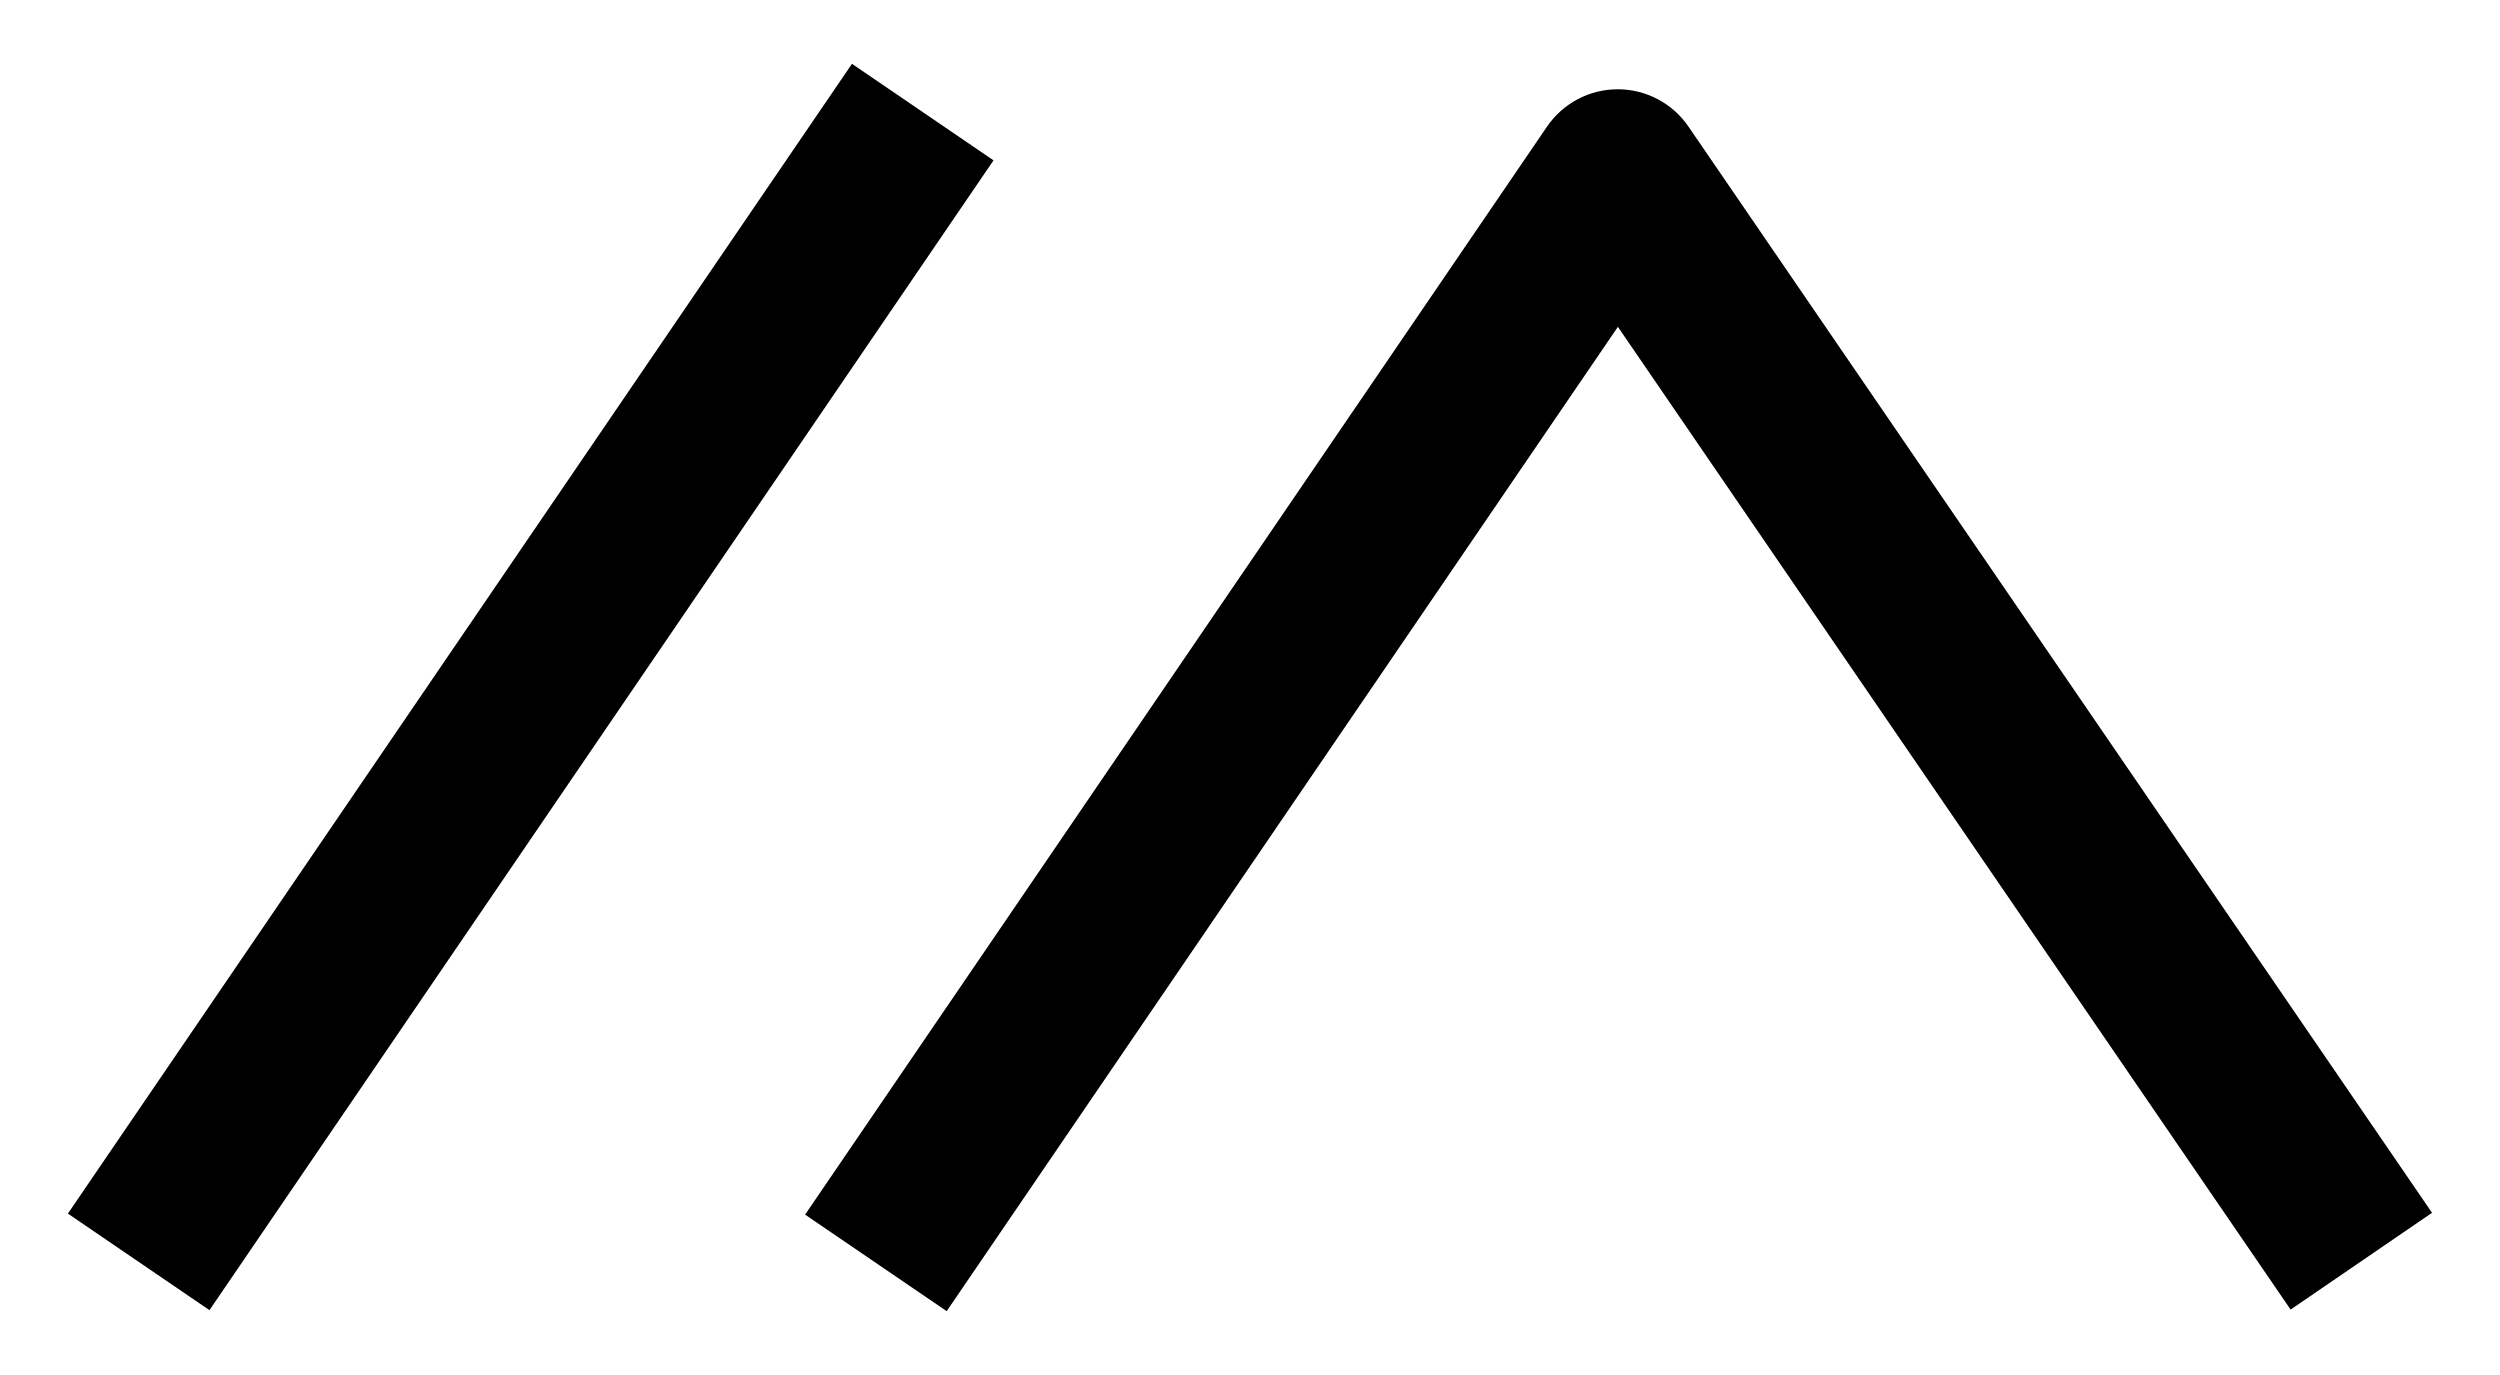
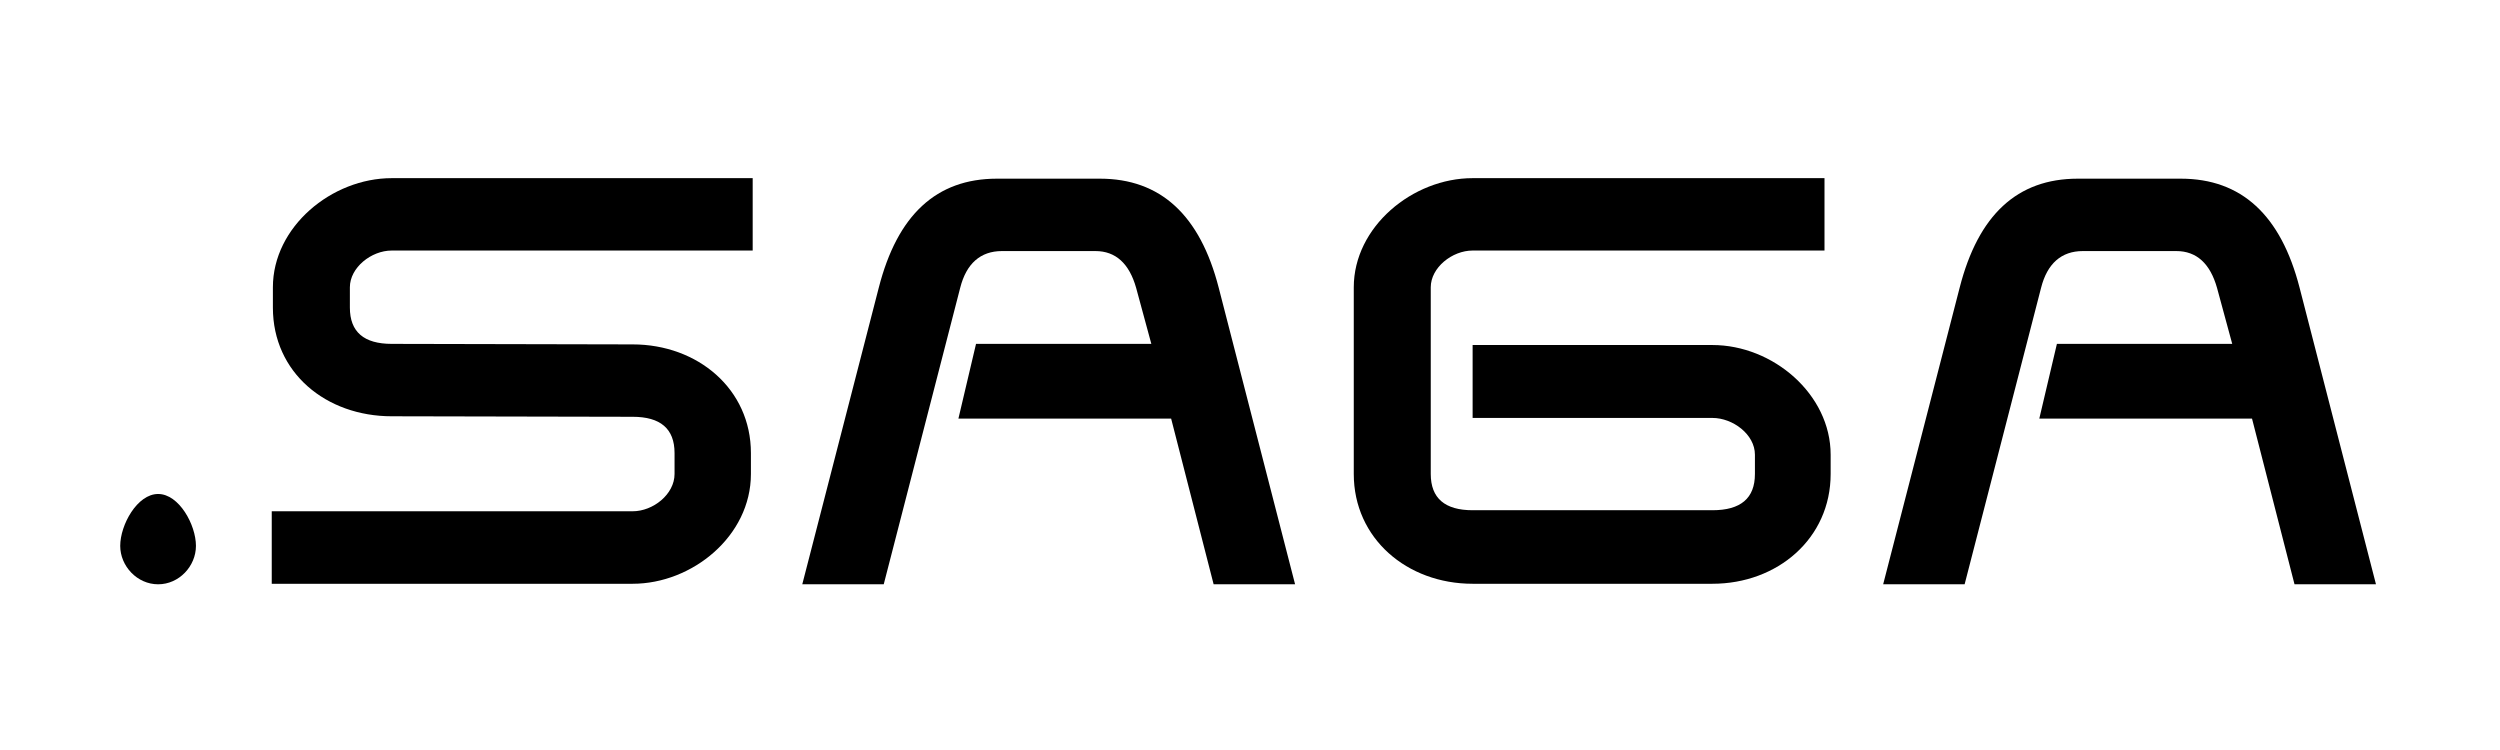
- <svg xmlns="http://www.w3.org/2000/svg" width="100%" height="100%" viewBox="0 0 100 55" version="1.1" xml:space="preserve" style="fill-rule:evenodd;clip-rule:evenodd;stroke-linejoin:round;stroke-miterlimit:2;">
-   <g transform="matrix(0.802386,0,0,0.460028,-421.748,-122.127)">
-     <g transform="matrix(0.579082,0,0,1.01004,460.975,-39.6867)">
-       <path d="M250.908,330.267L193.126,415.005L180.938,406.694L244.802,313.037C246.174,311.024 248.453,309.819 250.889,309.816C253.326,309.814 255.606,311.015 256.982,313.026L320.994,406.536L308.821,414.869L250.908,330.267Z" />
-     </g>
-     <g transform="matrix(0.582378,0,0,1.01579,485.019,-211.182)">
-       <path d="M87.642,581.398L154.757,482.977L142.638,474.713L75.523,573.134L87.642,581.398Z" />
-     </g>
+ <svg xmlns="http://www.w3.org/2000/svg" viewBox="0 0 281.25 84.375" version="1.0">
+   <g fill="#000000">
+     <path d="M 22.044 61.409 C 22.044 59.053 20.146 55.573 17.79 55.573 C 15.435 55.573 13.525 59.053 13.525 61.409 C 13.525 63.694 15.435 65.733 17.79 65.733 C 20.146 65.733 22.044 63.694 22.044 61.409 Z" />
+     <path d="M 84.677 20.042 L 44.071 20.042 C 37.321 20.042 30.7 25.514 30.7 32.323 L 30.7 34.608 C 30.7 41.932 36.688 46.831 44.071 46.831 L 71.177 46.889 C 74.294 46.889 75.887 48.225 75.887 50.967 L 75.887 53.323 C 75.887 55.608 73.474 57.518 71.177 57.518 L 30.571 57.518 L 30.571 65.674 L 71.177 65.674 C 77.856 65.674 84.478 60.319 84.478 53.323 L 84.478 50.967 C 84.478 43.772 78.5 38.745 71.177 38.745 L 44.071 38.686 C 40.954 38.686 39.361 37.35 39.361 34.608 L 39.361 32.323 C 39.361 30.096 41.774 28.186 44.071 28.186 L 84.677 28.186 Z" />
+     <path d="M 137.108 32.381 C 135.001 24.178 130.545 20.1 123.737 20.1 L 112.158 20.1 C 105.338 20.1 100.955 24.178 98.858 32.381 L 90.256 65.733 L 99.42 65.733 L 108.022 32.381 C 108.713 29.651 110.306 28.245 112.721 28.245 L 123.233 28.245 C 125.518 28.245 127.041 29.651 127.814 32.381 L 129.525 38.686 L 109.803 38.686 L 107.822 47.089 L 131.752 47.089 L 136.533 65.733 L 145.697 65.733 Z" />
+     <path d="M 205.948 51.155 C 205.948 44.346 199.456 38.815 192.647 38.815 L 165.67 38.815 L 165.67 47.018 L 192.647 47.018 C 194.944 47.018 197.429 48.87 197.429 51.155 L 197.429 53.323 C 197.429 56.053 195.836 57.401 192.647 57.401 L 165.67 57.401 C 162.553 57.401 160.96 56.053 160.96 53.323 L 160.96 32.323 C 160.96 30.096 163.373 28.186 165.67 28.186 L 205.256 28.186 L 205.256 20.042 L 165.67 20.042 C 158.92 20.042 152.299 25.514 152.299 32.323 L 152.299 53.323 C 152.299 60.576 158.287 65.674 165.67 65.674 L 192.647 65.674 C 199.971 65.674 205.948 60.576 205.948 53.323 Z" />
+     <path d="M 258.707 32.381 C 256.6 24.178 252.145 20.1 245.336 20.1 L 233.758 20.1 C 226.937 20.1 222.554 24.178 220.457 32.381 L 211.856 65.733 L 221.02 65.733 L 229.621 32.381 C 230.312 29.651 231.906 28.245 234.32 28.245 L 244.832 28.245 C 247.117 28.245 248.64 29.651 249.414 32.381 L 251.125 38.686 L 231.402 38.686 L 229.422 47.089 L 253.351 47.089 L 258.133 65.733 L 267.297 65.733 Z" />
  </g>
</svg>
